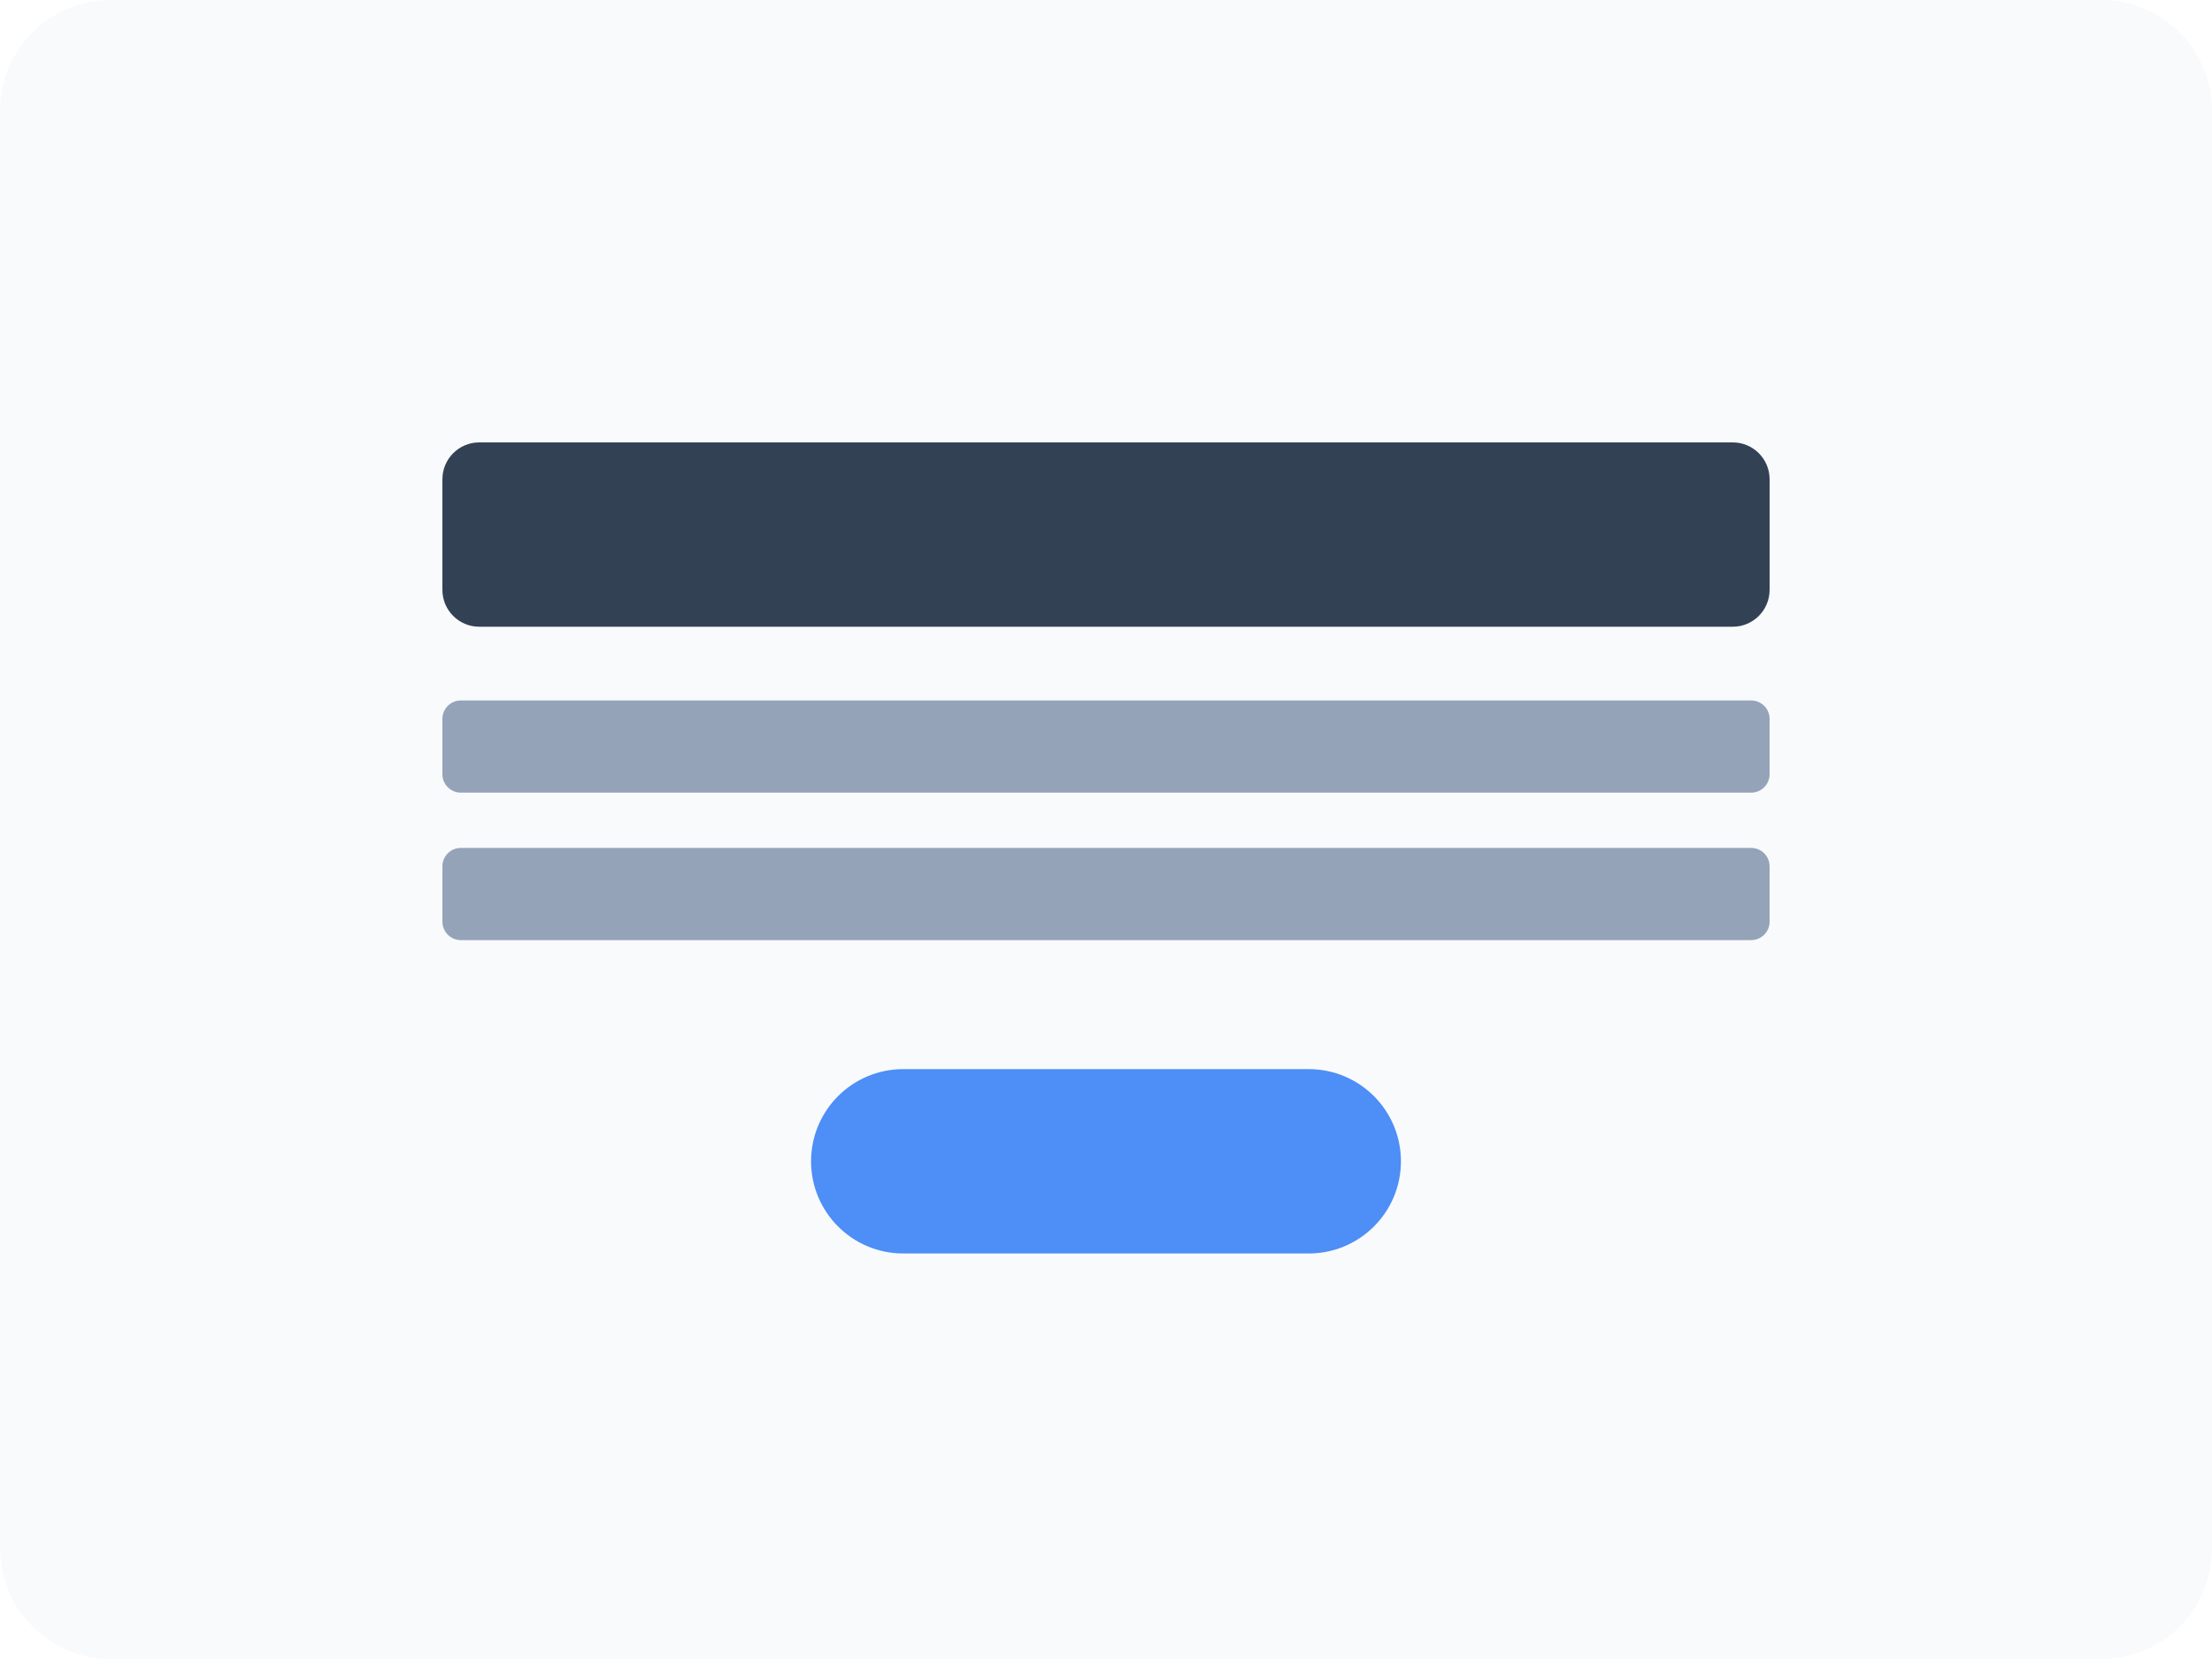
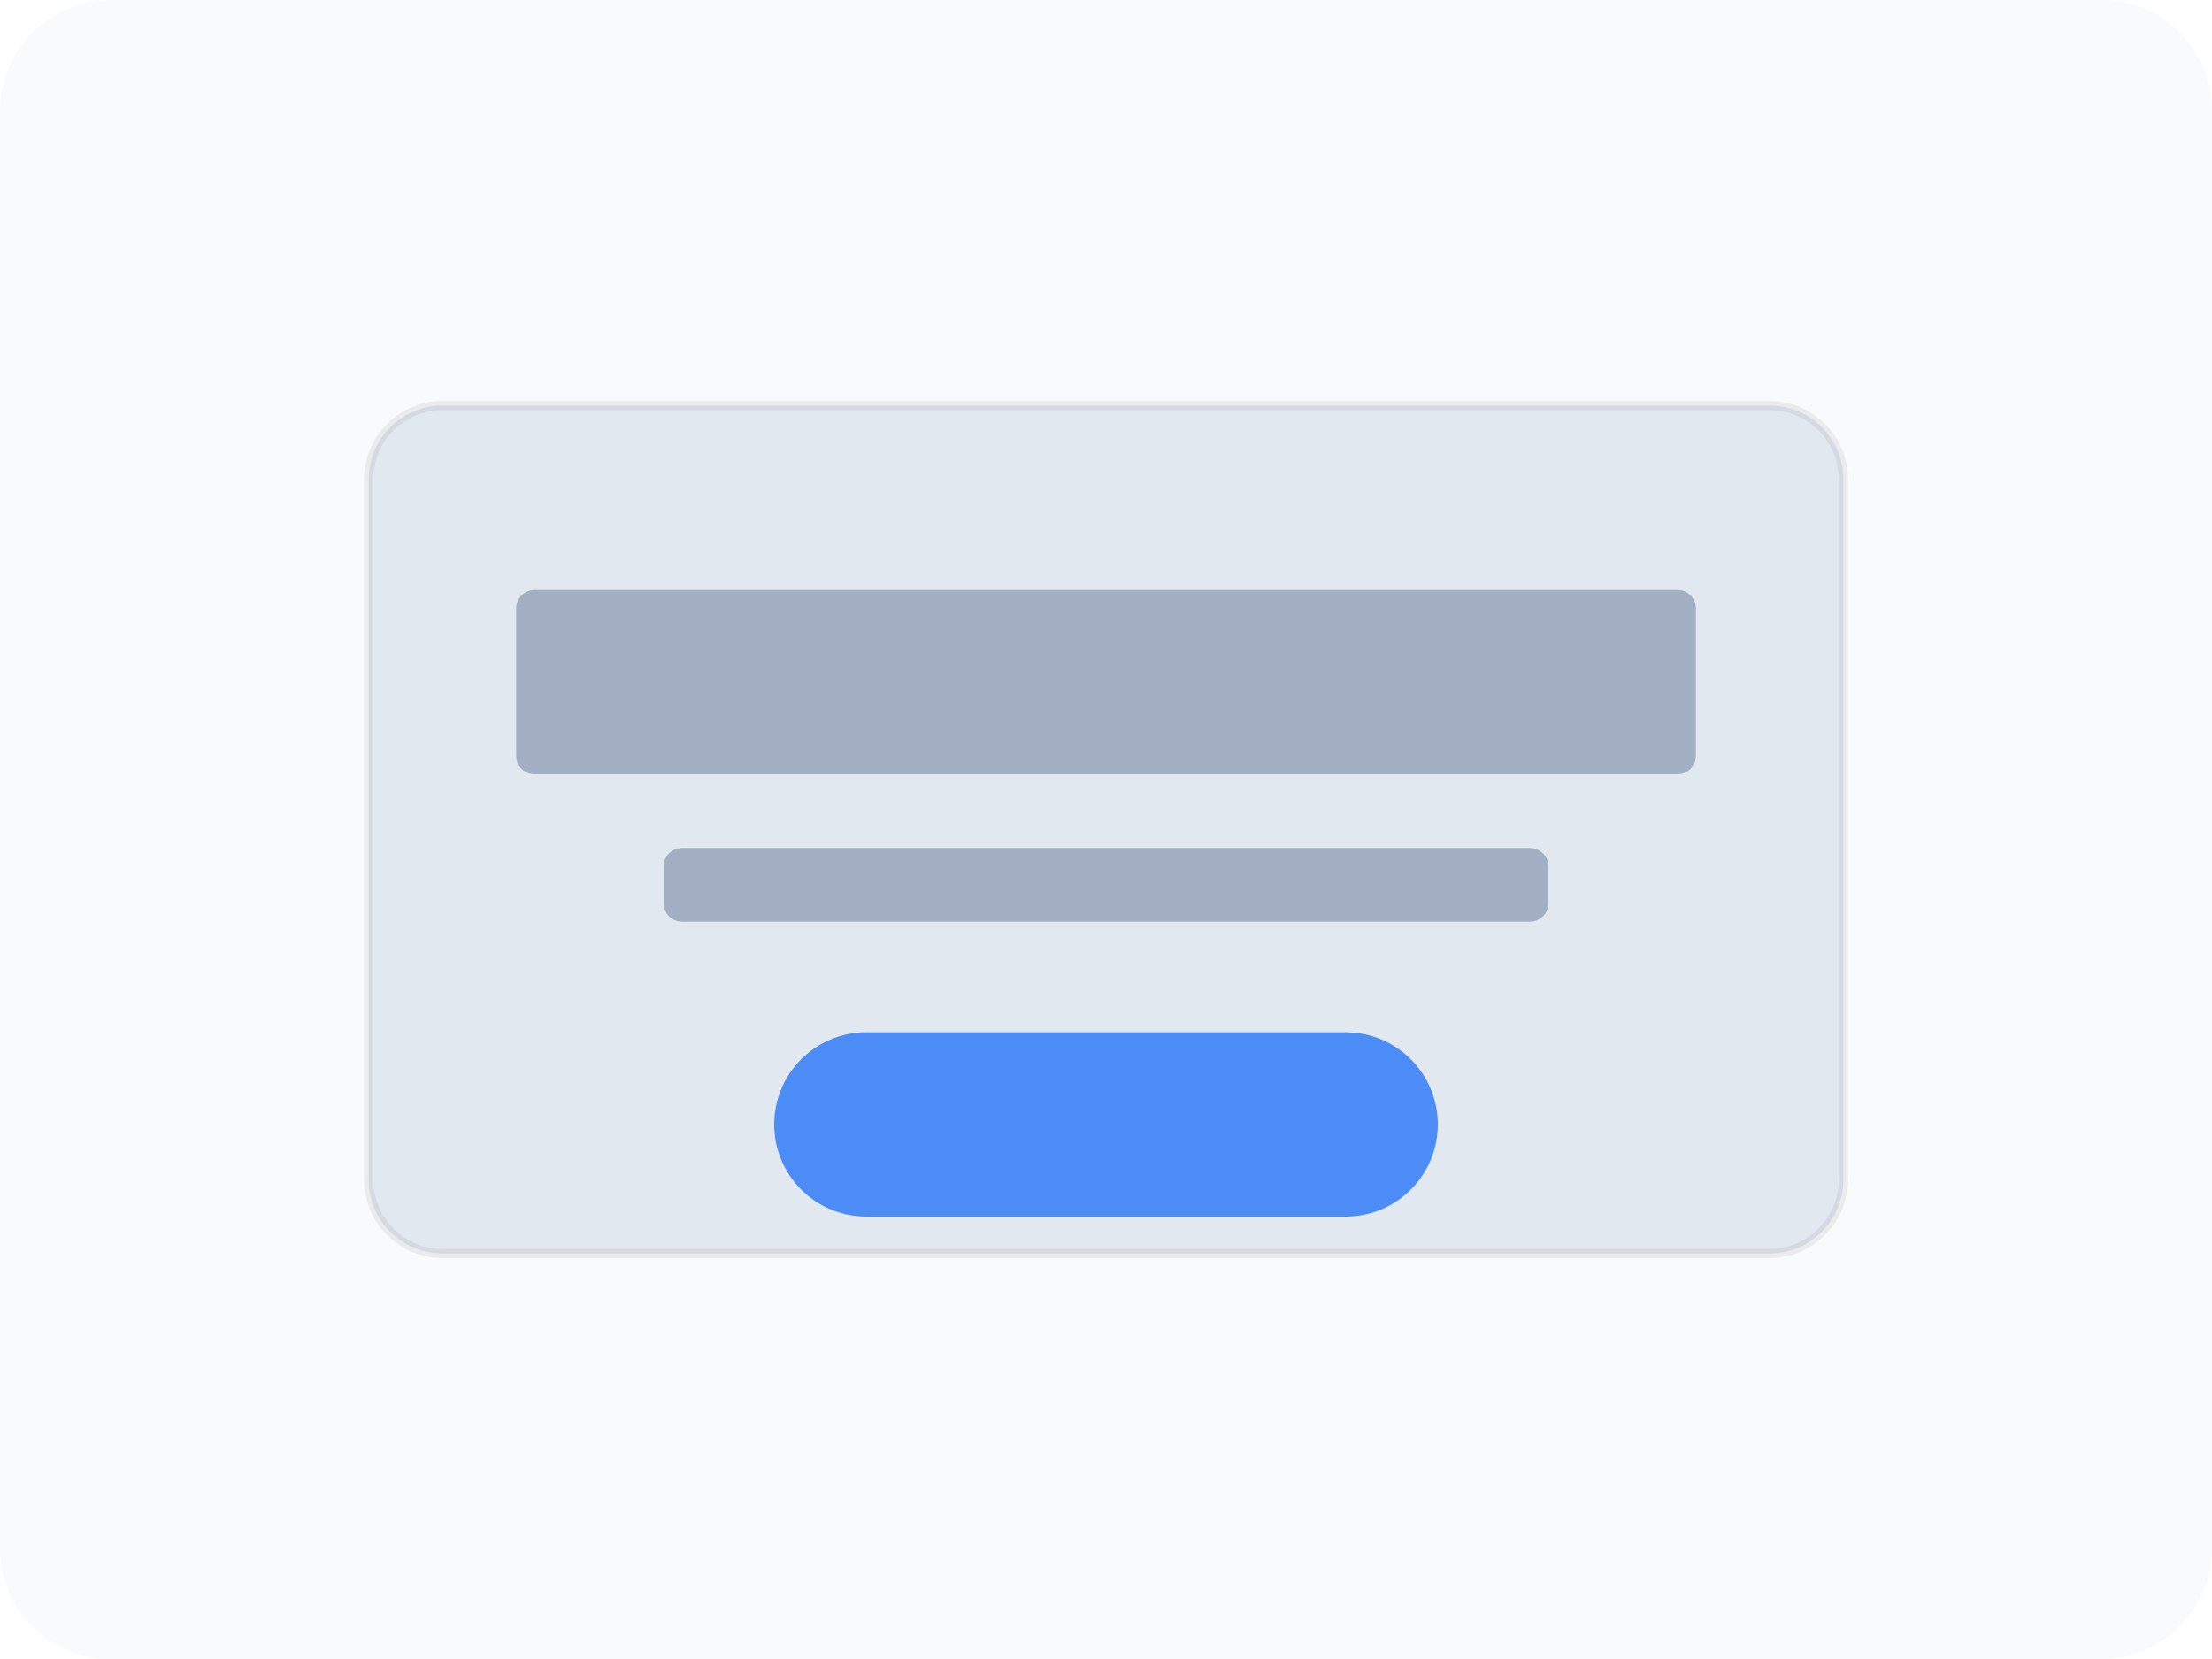
<svg xmlns="http://www.w3.org/2000/svg" viewBox="0 0 120 90" width="120" height="90">
  <rect width="120" height="90" fill="#f8fafc" rx="6" />
-   <rect x="24" y="24" width="72" height="10" rx="2" fill="#334155" />
-   <rect x="24" y="38" width="72" height="5" rx="1" fill="#94a3b8" />
-   <rect x="24" y="46" width="72" height="5" rx="1" fill="#94a3b8" />
-   <rect x="44" y="58" width="32" height="10" rx="5" fill="#3b82f6" opacity="0.9" />
+   <rect x="20" y="22" width="80" height="46" rx="4" fill="#e2e8f0" stroke="rgba(0,0,0,0.06)" stroke-width="0.5" />
+   <rect x="28" y="32" width="64" height="10" rx="1" fill="#94a3b8" opacity="0.8" />
+   <rect x="36" y="46" width="48" height="4" rx="1" fill="#94a3b8" opacity="0.8" />
+   <rect x="42" y="56" width="36" height="10" rx="5" fill="#3b82f6" opacity="0.9" />
</svg>
